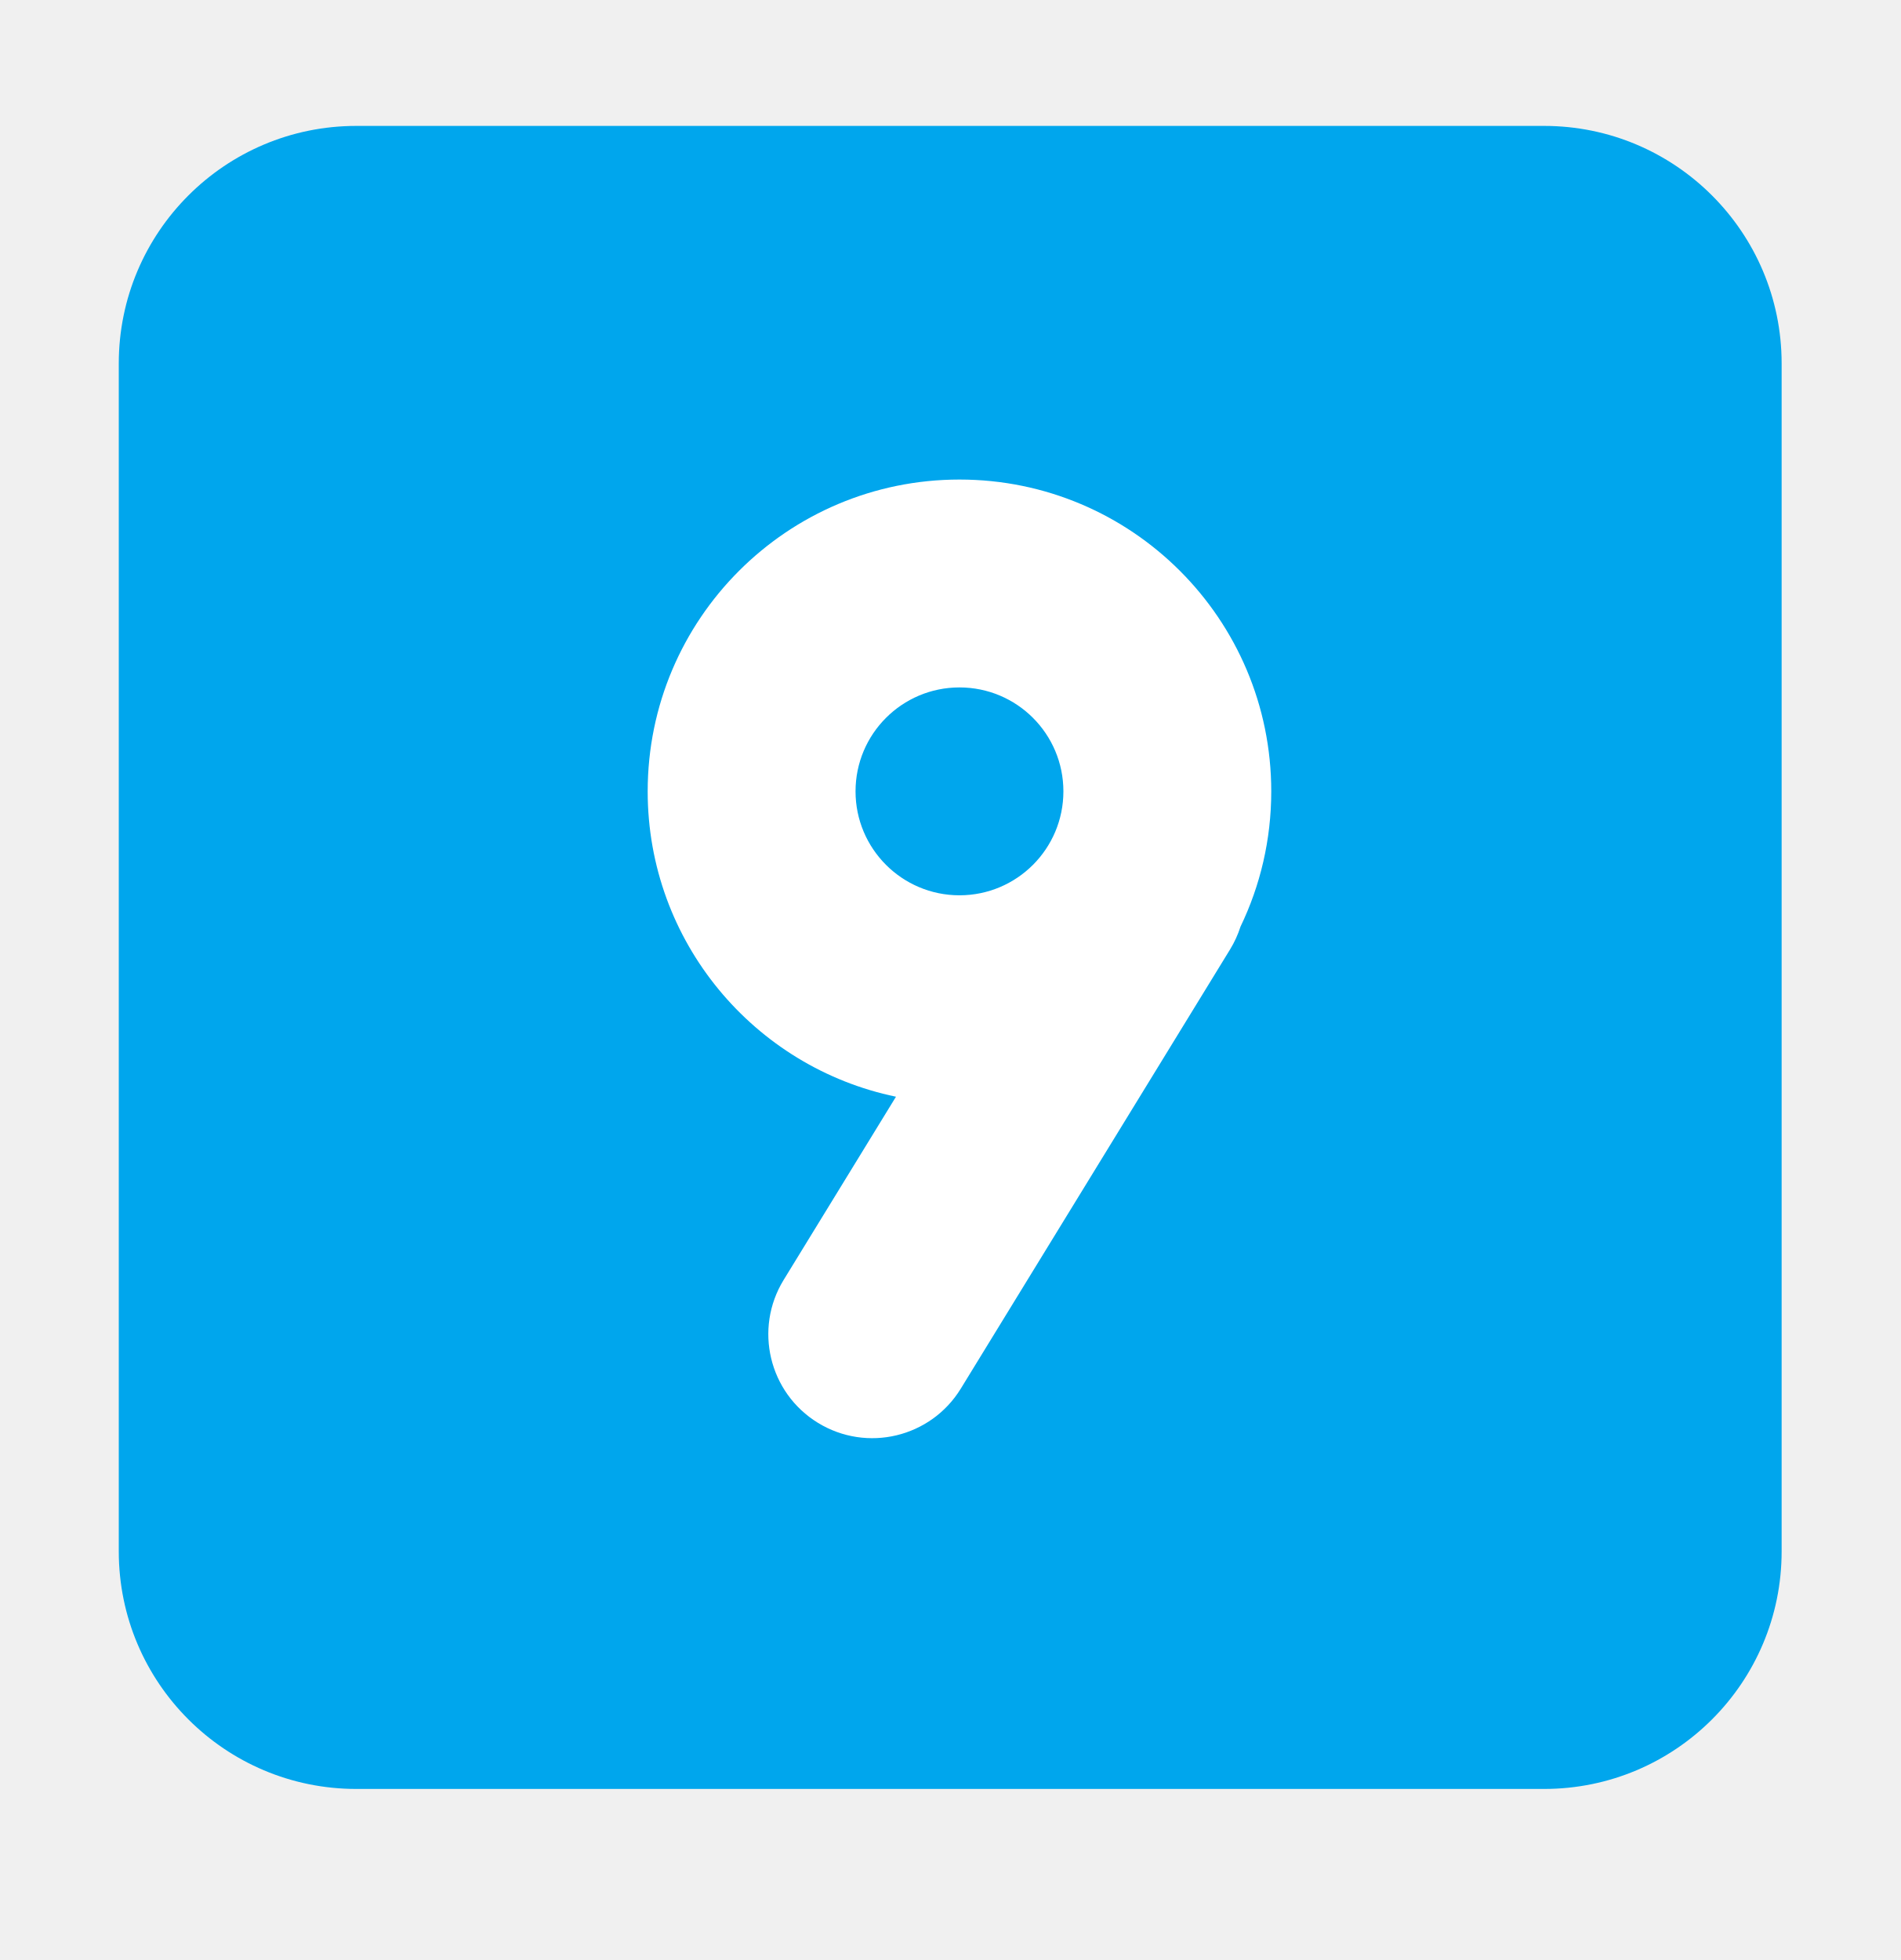
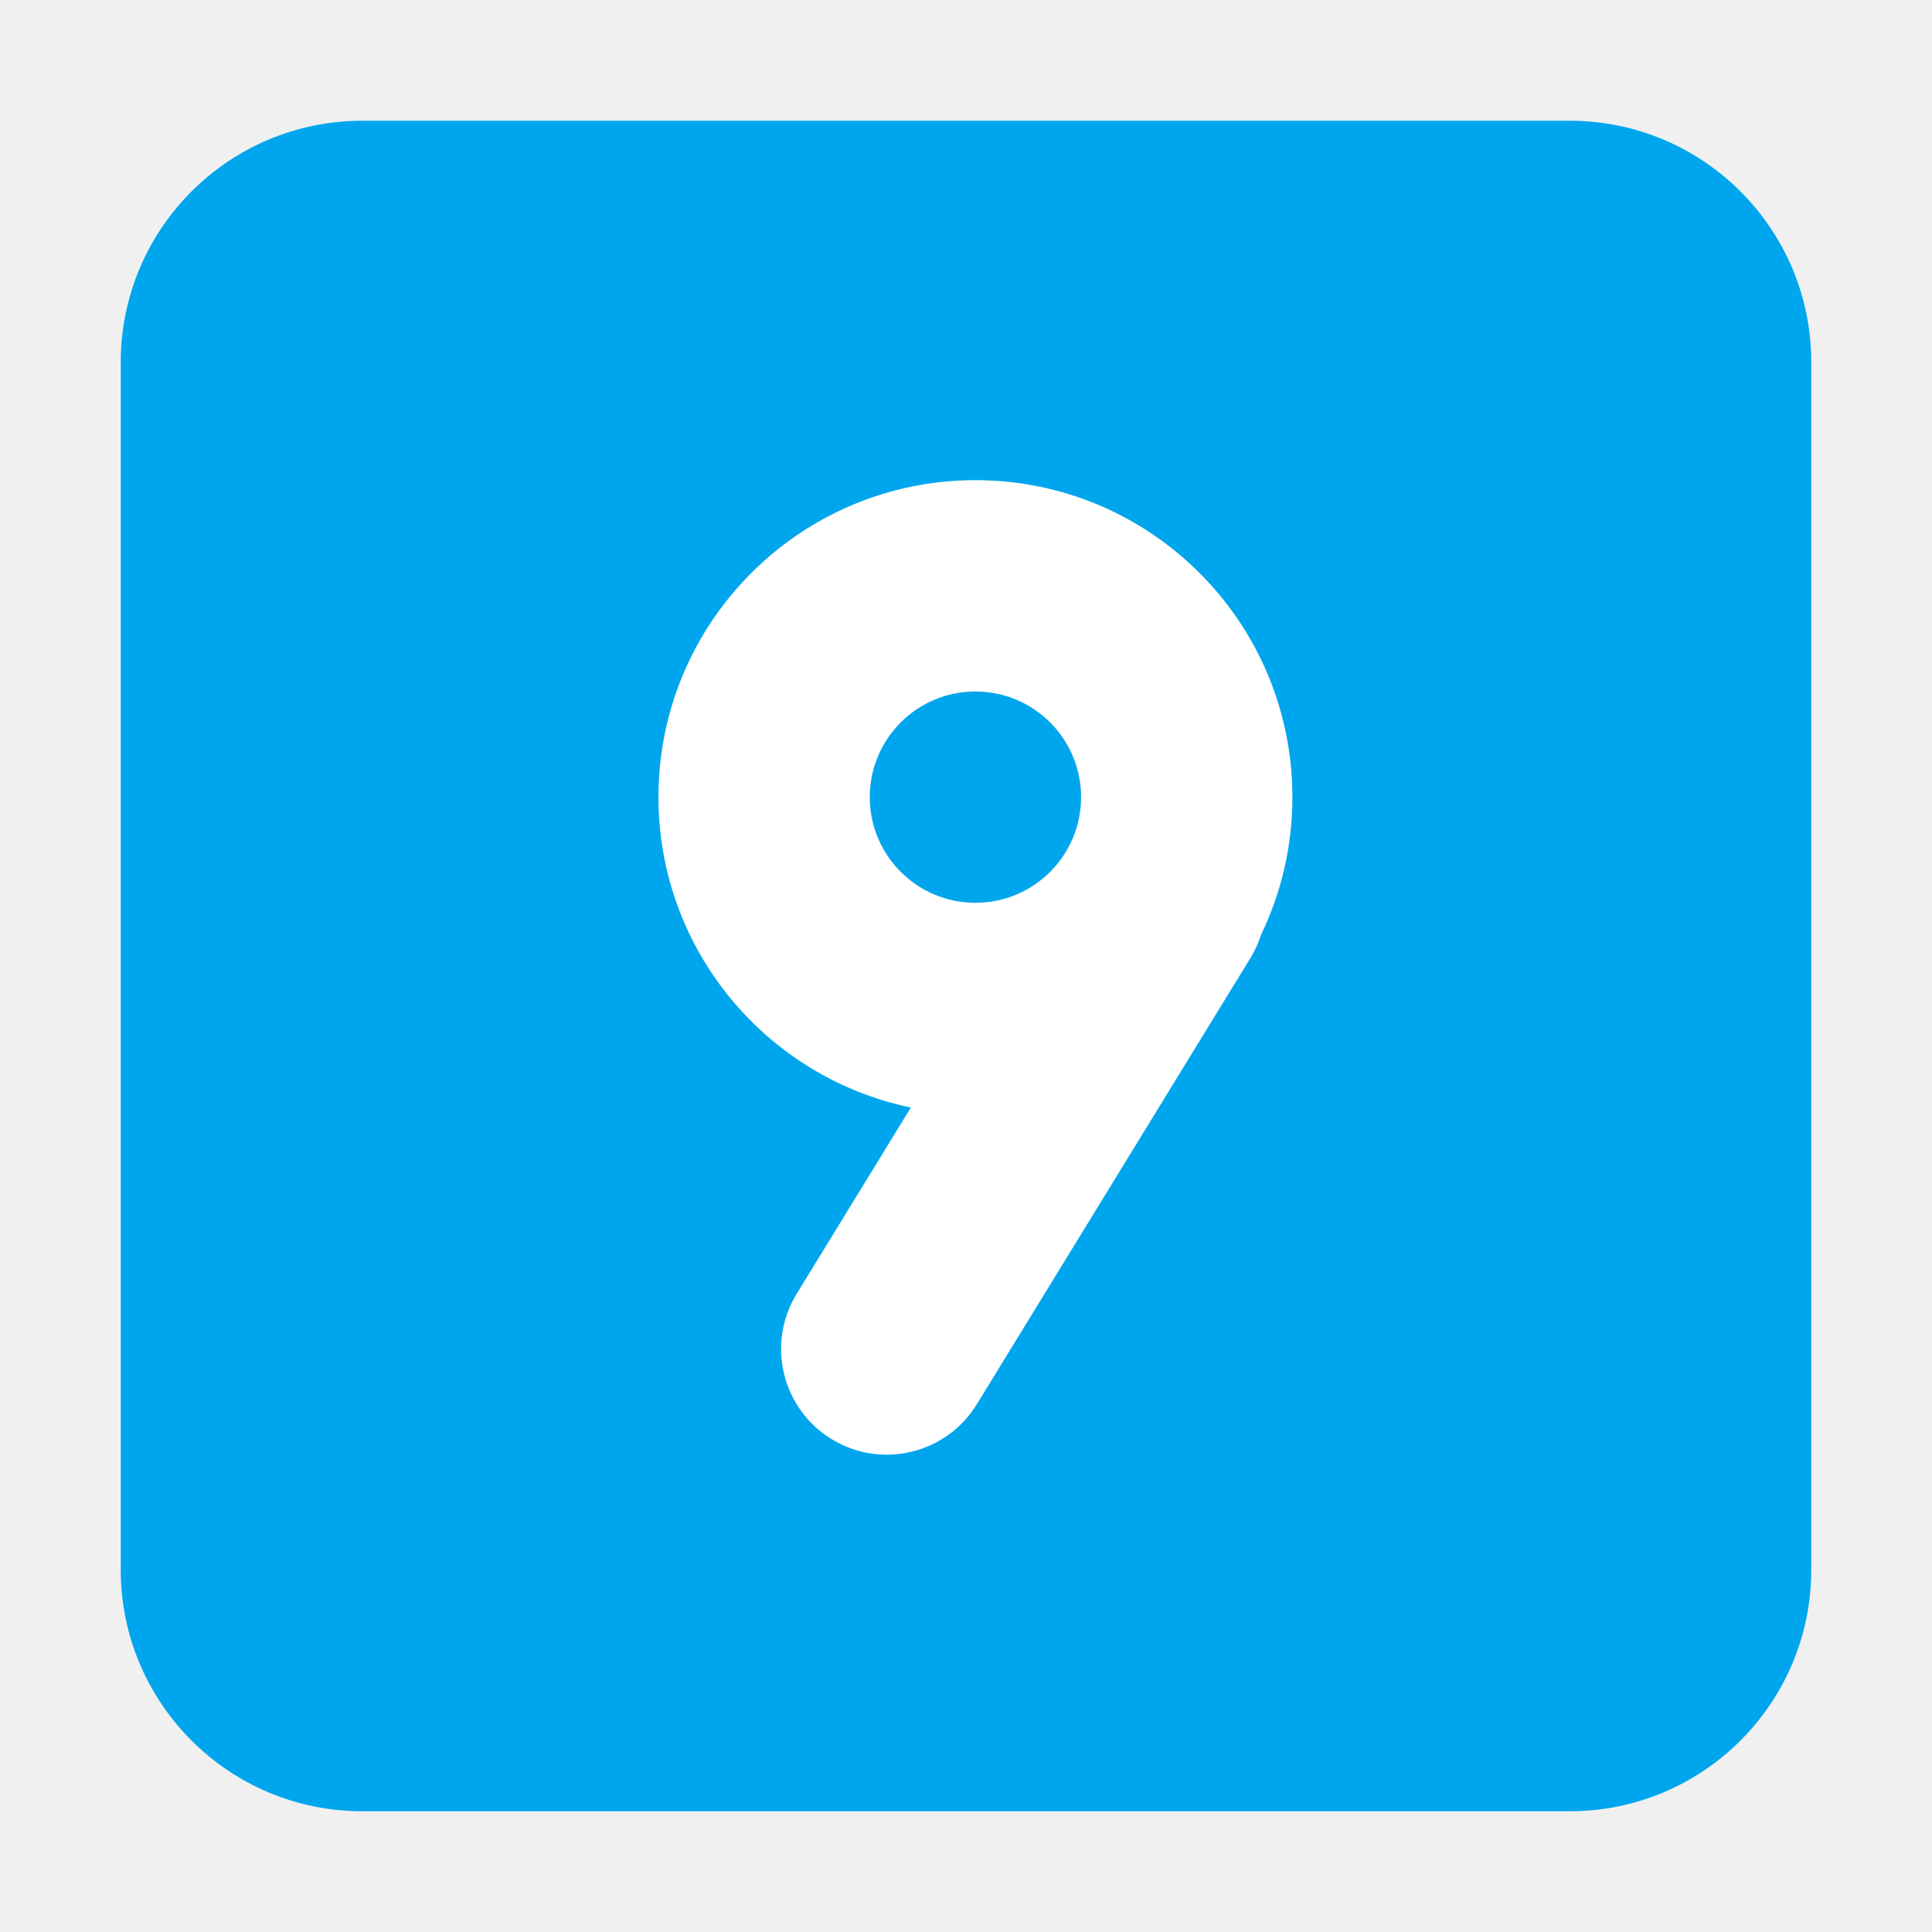
- <svg xmlns="http://www.w3.org/2000/svg" height="33" viewBox="0 0 32 33" fill="none">
-   <path d="M2 6.12C2 3.911 3.791 2.12 6 2.12H26C28.209 2.12 30 3.911 30 6.12V26.12C30 28.33 28.209 30.12 26 30.12H6C3.791 30.12 2 28.33 2 26.12V6.12Z" fill="#00A6ED" />
-   <path d="M20.888 15.602C21.22 14.913 21.406 14.14 21.406 13.324C21.406 10.424 19.056 8.074 16.156 8.074C13.257 8.074 10.906 10.424 10.906 13.324C10.906 15.857 12.7 17.971 15.087 18.465L13.196 21.549C12.69 22.373 12.949 23.451 13.773 23.956C14.597 24.461 15.674 24.203 16.179 23.379L20.711 15.988C20.787 15.864 20.846 15.734 20.888 15.602ZM17.906 13.324C17.906 14.29 17.123 15.074 16.156 15.074C15.19 15.074 14.406 14.29 14.406 13.324C14.406 12.357 15.19 11.574 16.156 11.574C17.123 11.574 17.906 12.357 17.906 13.324Z" fill="white" />
+ <svg xmlns="http://www.w3.org/2000/svg" viewBox="0 0 32 32" fill="none">
+   <path d="M2 6C2 3.791 3.791 2 6 2H26C28.209 2 30 3.791 30 6V26C30 28.209 28.209 30 26 30H6C3.791 30 2 28.209 2 26V6Z" fill="#00A6ED" />
+   <path d="M20.888 15.481C21.22 14.792 21.406 14.019 21.406 13.203C21.406 10.304 19.056 7.953 16.156 7.953C13.257 7.953 10.906 10.304 10.906 13.203C10.906 15.736 12.7 17.85 15.087 18.344L13.196 21.429C12.69 22.253 12.949 23.331 13.773 23.836C14.597 24.341 15.674 24.082 16.179 23.259L20.711 15.868C20.787 15.744 20.846 15.614 20.888 15.481ZM17.906 13.203C17.906 14.17 17.123 14.953 16.156 14.953C15.19 14.953 14.406 14.17 14.406 13.203C14.406 12.237 15.19 11.453 16.156 11.453C17.123 11.453 17.906 12.237 17.906 13.203Z" fill="white" />
</svg>
